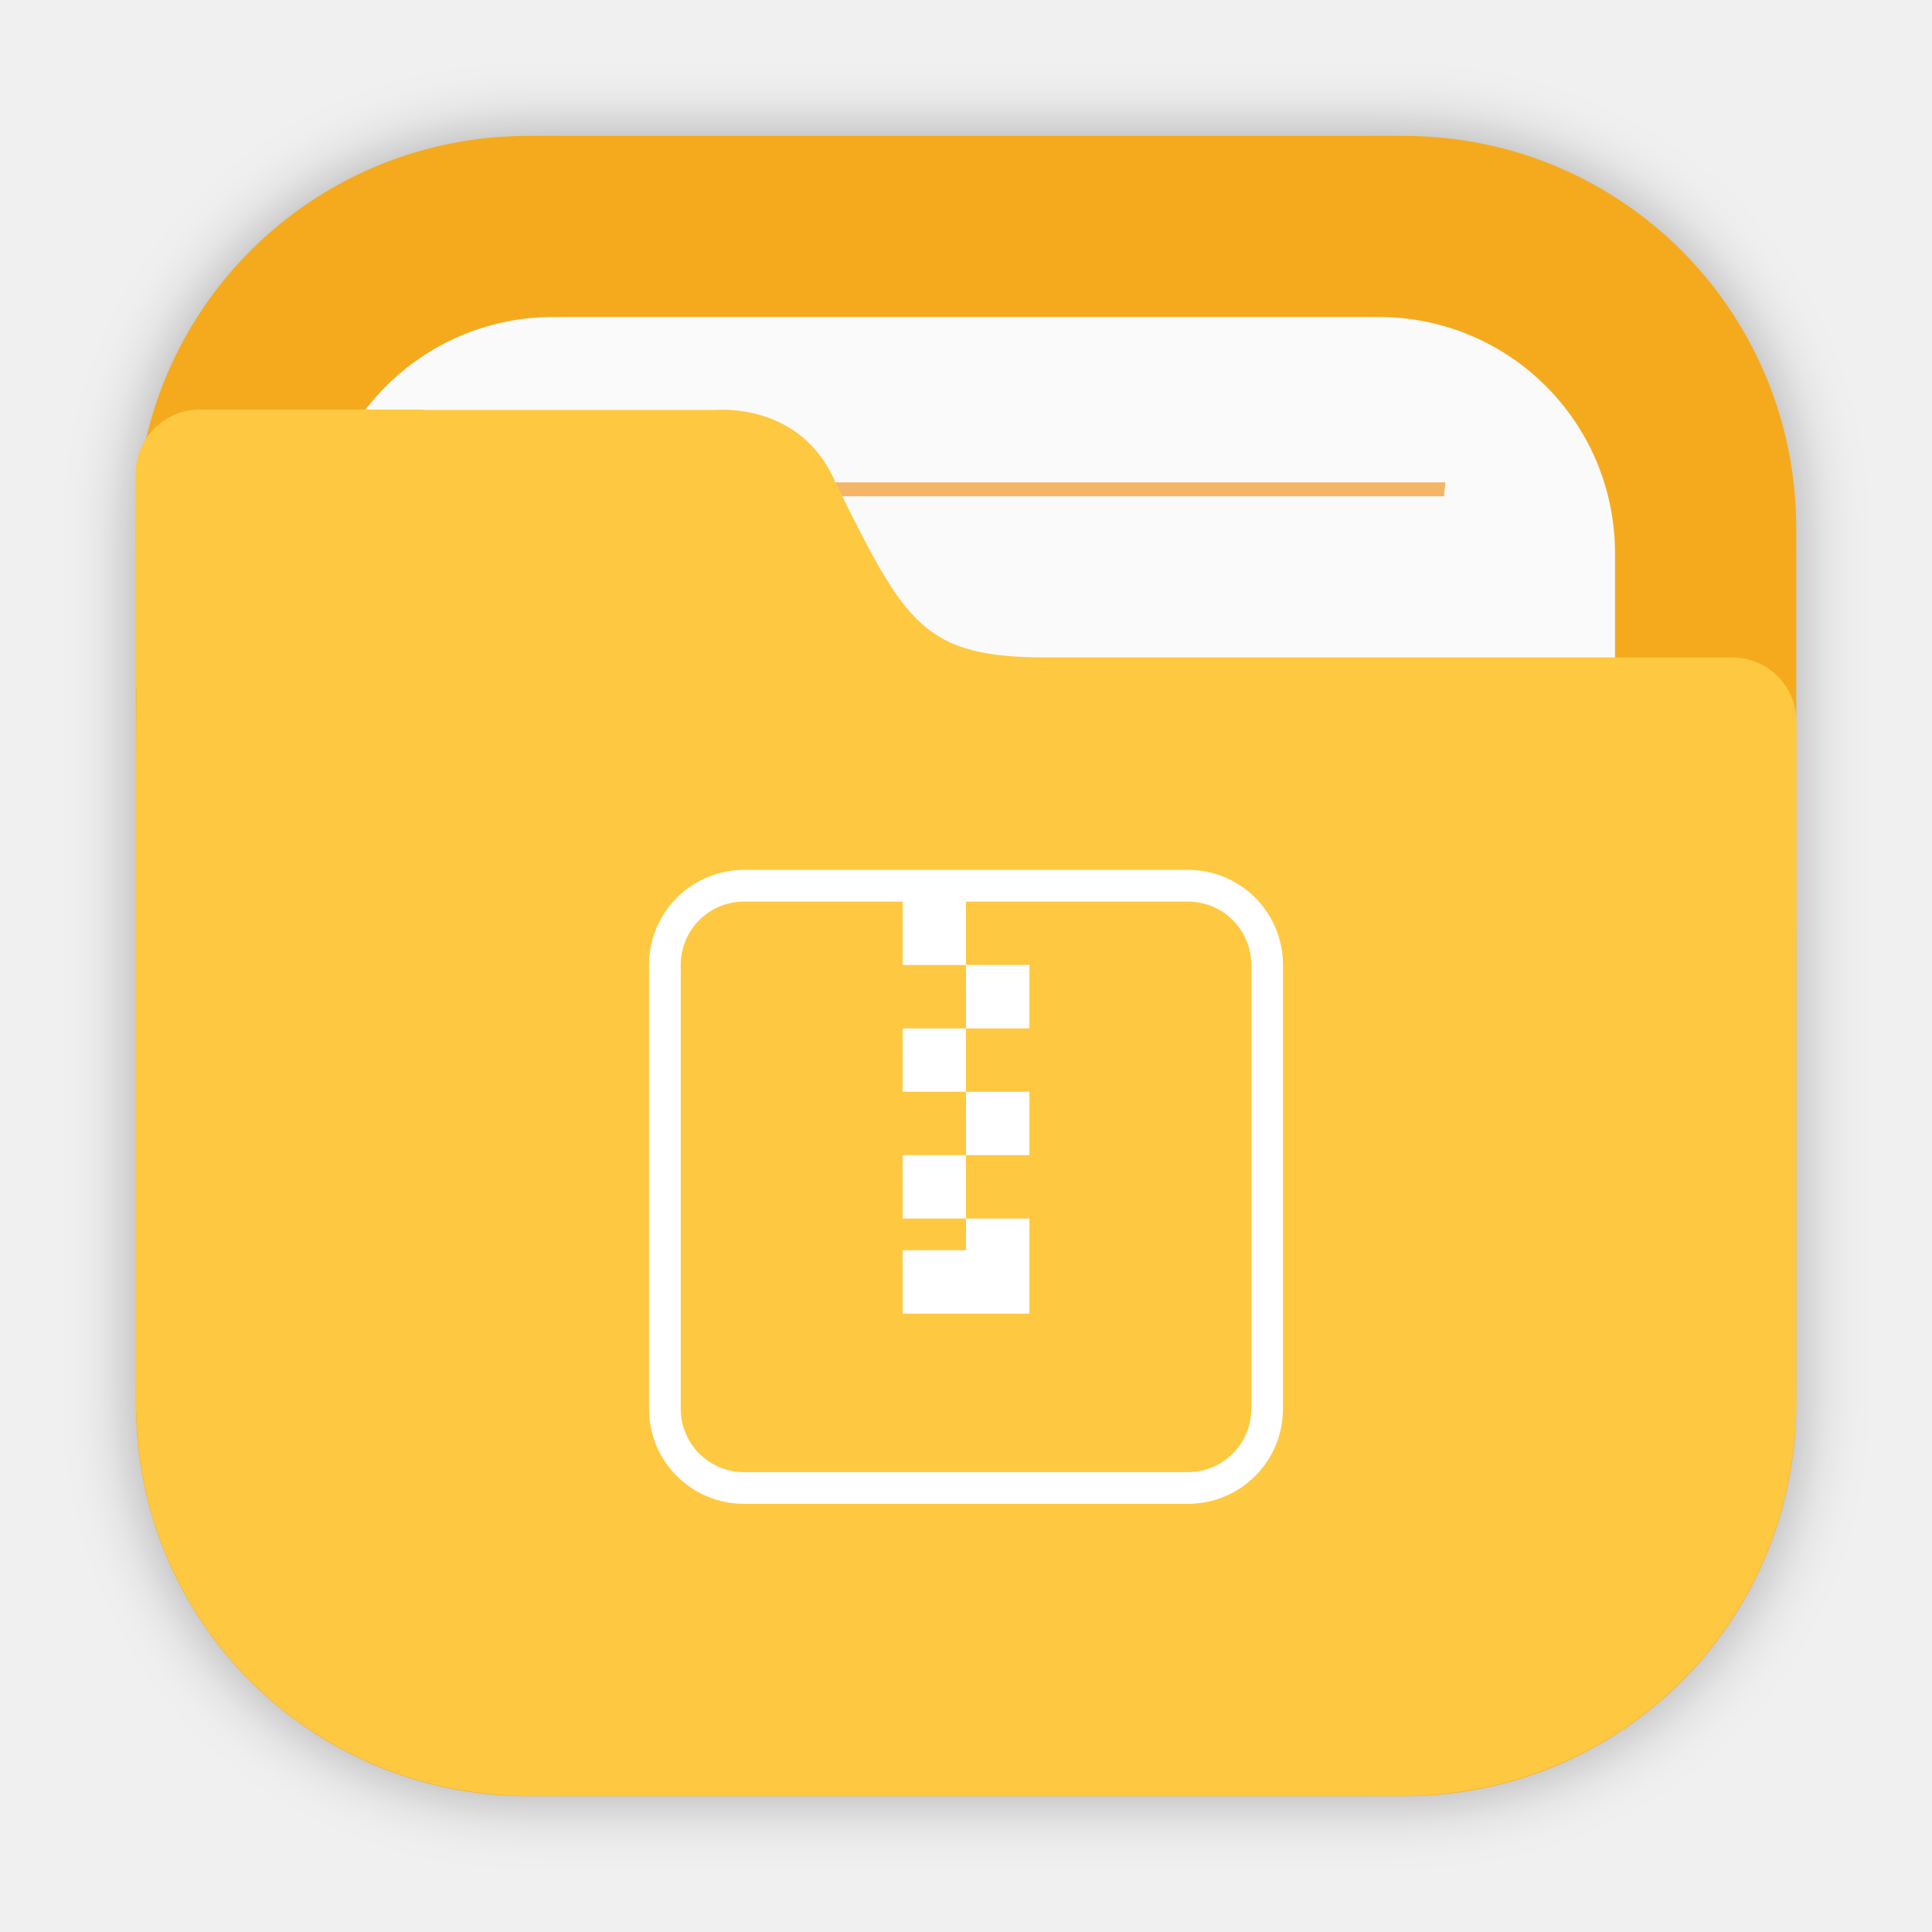
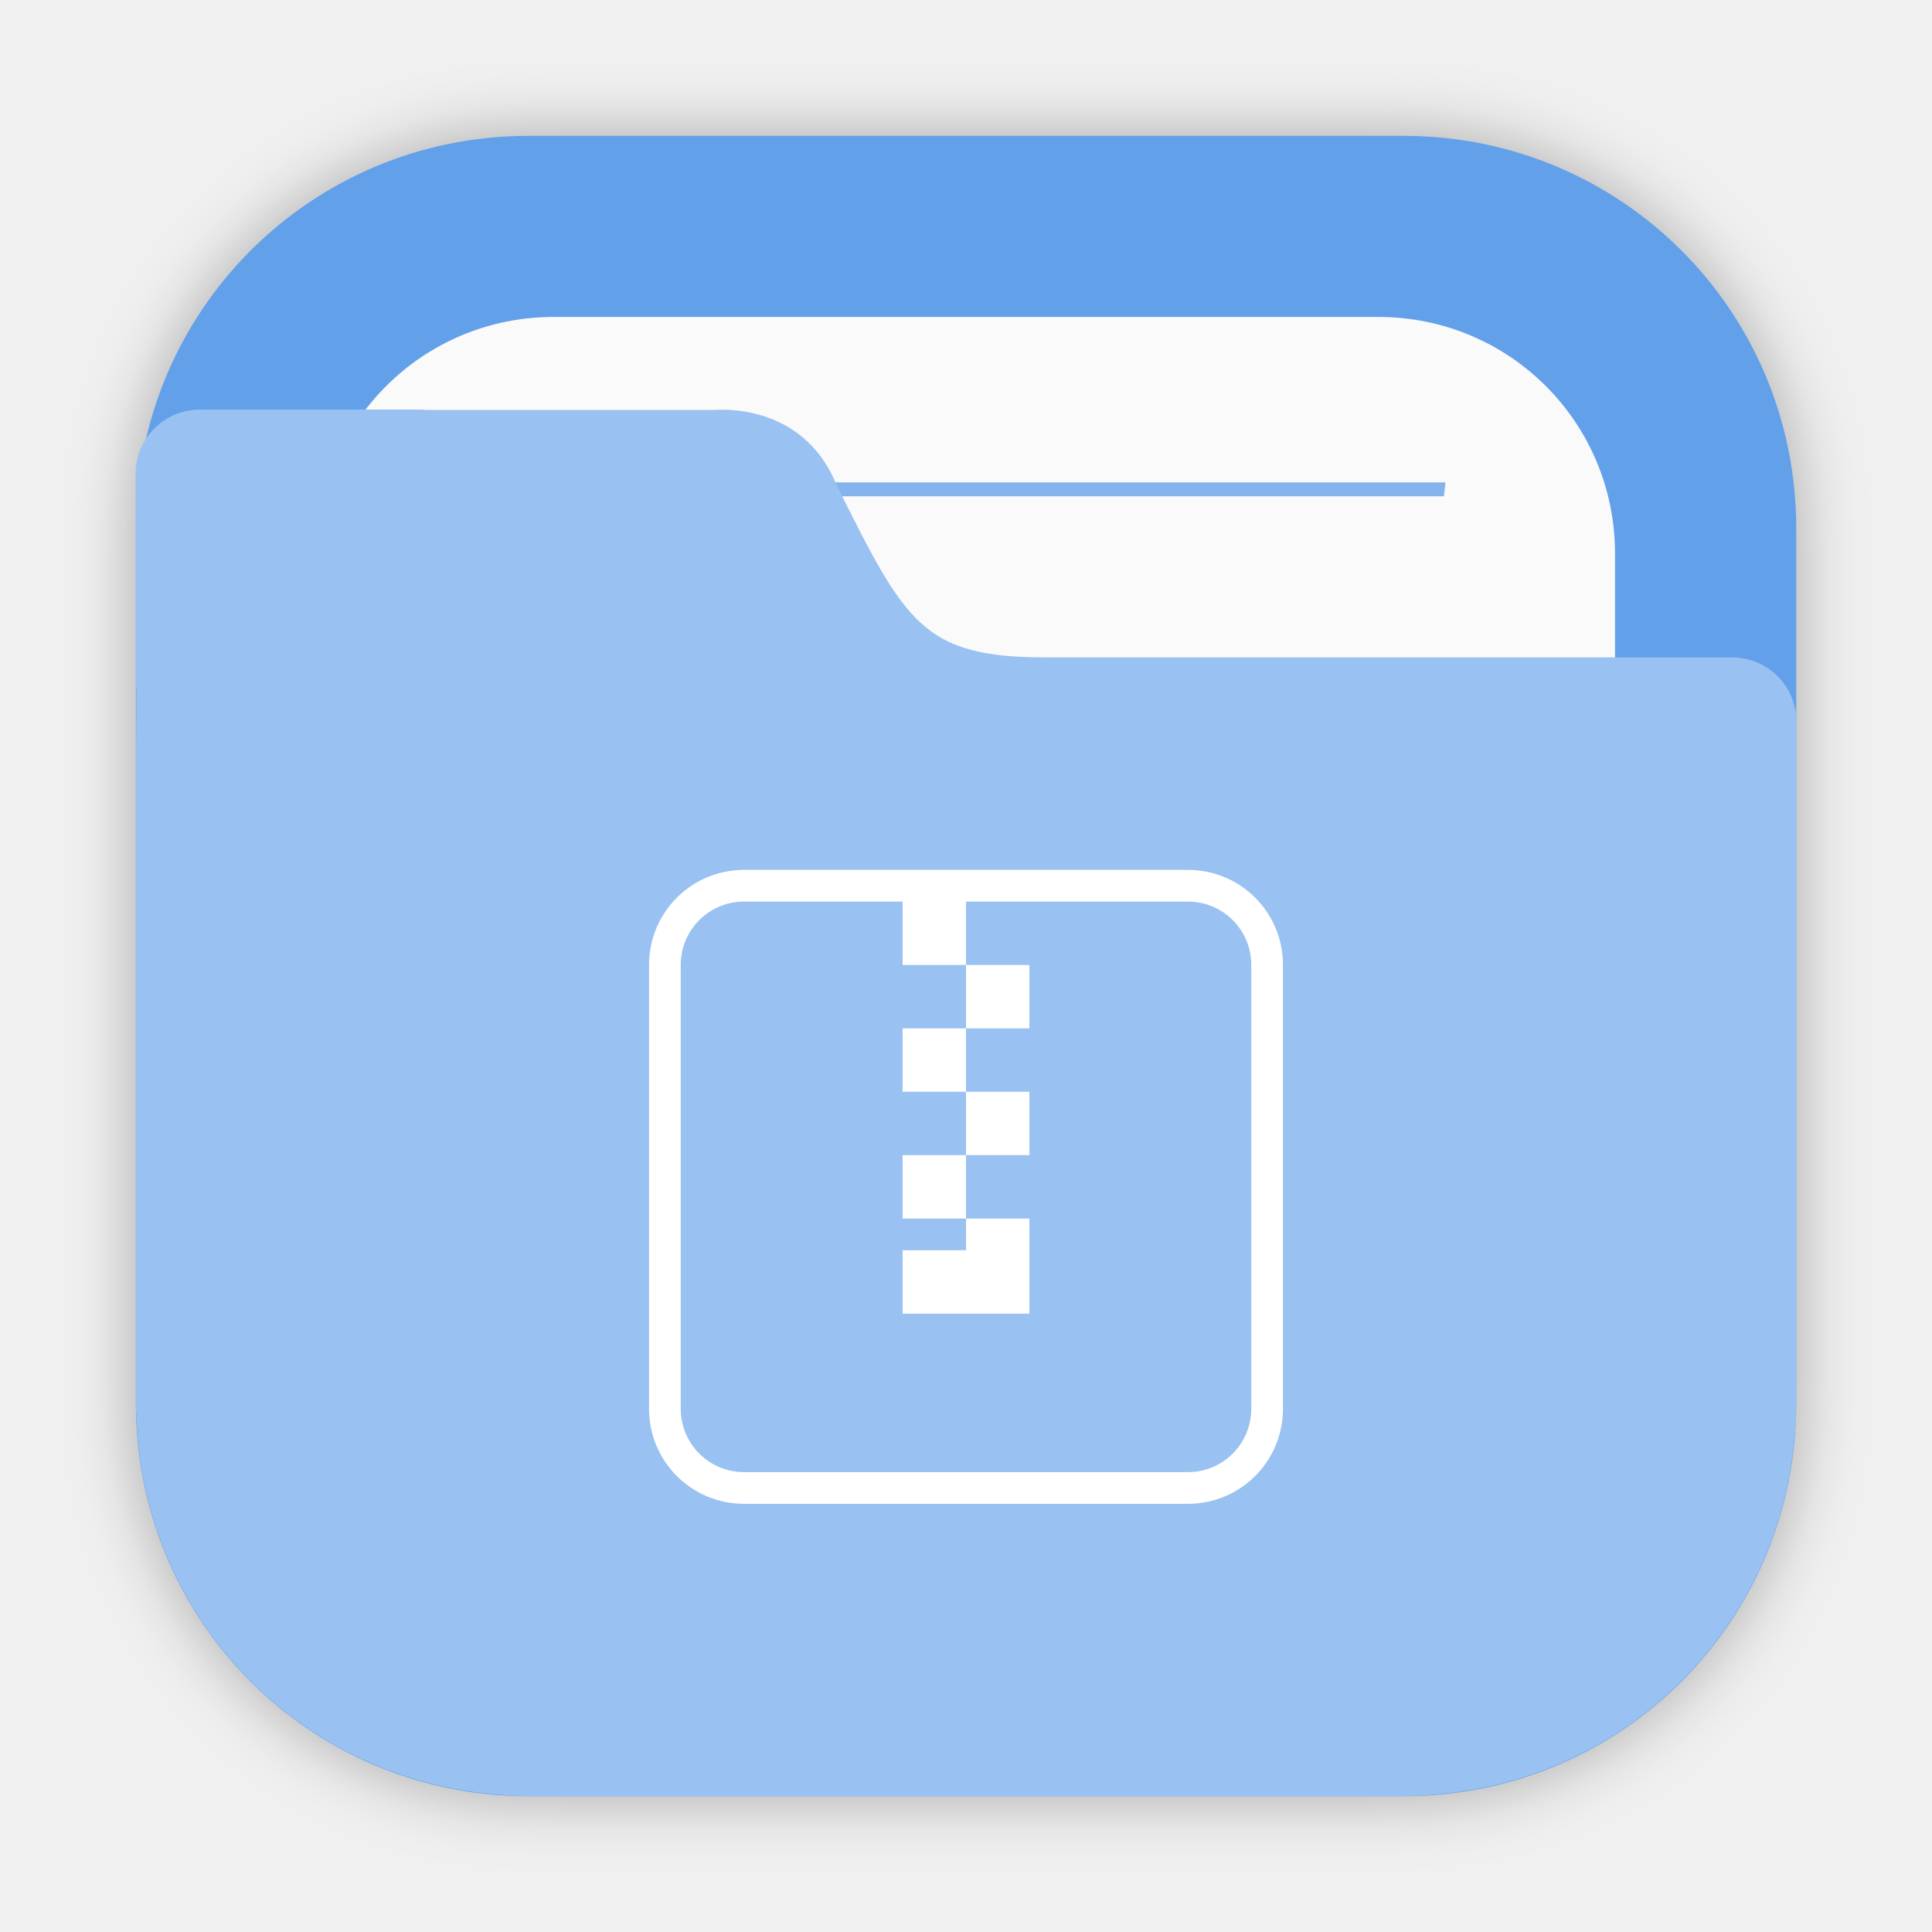
<svg xmlns="http://www.w3.org/2000/svg" width="64" height="64" version="1.1" viewBox="0 0 64 64" id="svg7">
  <defs id="defs2">
    <style id="current-color-scheme" type="text/css">.ColorScheme-Text {
      color:#333333;
    }
    .ColorScheme-Highlight {
      color:#60c0f0;
    }</style>
    <linearGradient id="linearGradient946" x1="445.28" x2="445.28" y1="181.8" y2="200.07" gradientTransform="matrix(1.4724,0,0,1.4432,-558.612,-239.75)" gradientUnits="userSpaceOnUse">
      <stop stop-color="#ffffff" stop-opacity="0" offset="0" id="stop1" />
      <stop stop-color="#ffffff" offset="1" id="stop2" />
    </linearGradient>
    <filter color-interpolation-filters="sRGB" height="1.026" width="1.022" y="-0.013" x="-0.011" id="filter1733">
      <feGaussianBlur id="feGaussianBlur869" stdDeviation="0.073" />
    </filter>
    <linearGradient gradientUnits="userSpaceOnUse" gradientTransform="matrix(0.26458,0,0,0.26458,-0.79373,-39.158)" y2="166" y1="155" x2="25" x1="25" id="linearGradient1387">
      <stop id="stop850" offset="0" stop-color="#3296d7" />
      <stop id="stop852" offset="1" stop-color="#0a7db4" />
    </linearGradient>
    <filter color-interpolation-filters="sRGB" height="1.297" width="1.03" y="-0.148" x="-0.015" id="filter935">
      <feGaussianBlur id="feGaussianBlur872" stdDeviation="0.098" />
    </filter>
    <linearGradient gradientUnits="userSpaceOnUse" gradientTransform="matrix(0.26458,0,0,0.26458,-0.79374,-39.158)" y2="185" y1="185" x2="65" x1="5" id="linearGradient1401">
      <stop id="stop855" offset="0" stop-color="#3492cb" />
      <stop id="stop857" offset=".084" stop-color="#6ec8fa" />
      <stop id="stop859" offset=".912" stop-color="#6ec8fa" />
      <stop id="stop861" offset="1" stop-color="#3492cb" />
    </linearGradient>
    <linearGradient gradientUnits="userSpaceOnUse" gradientTransform="matrix(0.18168,0,0,0.40956,9.2005,-451.88)" y2="1140.2" y1="1138.4" x2="-9.617" x1="-9.617" id="linearGradient1438">
      <stop id="stop864" offset="0" stop-opacity="0" stop-color="#1482be" />
      <stop id="stop866" offset="1" stop-color="#1482be" />
    </linearGradient>
    <filter id="filter2076-6" x="-0.048" y="-0.048" width="1.096" height="1.096" color-interpolation-filters="sRGB">
      <feGaussianBlur stdDeviation="1.1" id="feGaussianBlur1" />
    </filter>
  </defs>
  <g id="g5" transform="matrix(3.779602,0,0,3.779602,-2.259e-4,-2.259e-4)">
    <rect transform="scale(0.26458)" x="4.5" y="4.5" width="55" height="55" rx="13.002" ry="13.002" filter="url(#filter2076-6)" opacity="0.3" id="rect1" />
-     <path d="m 4.631,1.191 c -1.906,0 -3.44,1.534 -3.44,3.44 v 7.672 c 0,1.906 1.534,3.44 3.44,3.44 h 7.672 c 1.906,0 3.44,-1.534 3.44,-3.44 V 4.631 c 0,-1.906 -1.534,-3.44 -3.44,-3.44 z" fill="#f5aa1e" stroke-linecap="round" stroke-width="0.079" style="paint-order:stroke fill markers" id="path1" />
+     <path d="m 4.631,1.191 c -1.906,0 -3.44,1.534 -3.44,3.44 v 7.672 c 0,1.906 1.534,3.44 3.44,3.44 h 7.672 c 1.906,0 3.44,-1.534 3.44,-3.44 V 4.631 c 0,-1.906 -1.534,-3.44 -3.44,-3.44 z" fill="#f5aa1e" stroke-linecap="round" stroke-width="0.079" style="paint-order:stroke fill markers;fill:#62a0ea;fill-opacity:1" id="path1" />
    <path d="m 4.852,2.778 c -1.149,0 -2.074,0.925 -2.074,2.074 v 7.229 c 0,1.149 0.925,2.074 2.074,2.074 h 7.229 c 1.149,0 2.074,-0.925 2.074,-2.074 V 4.852 c 0,-1.149 -0.925,-2.074 -2.074,-2.074 z" fill="#fafafa" stroke-linecap="round" stroke-width="0.079" style="paint-order:stroke fill markers" id="path2" />
-     <path d="m 4.264,4.228 c 0.005,0.041 0.01,0.081 0.015,0.122 h 8.376 c 0.005,-0.044 0.01,-0.078 0.014,-0.122 z" fill="#f08705" opacity="0.6" stroke-width="0.677" style="paint-order:normal" id="path3" />
-     <path d="m 1.752,3.59 c -0.312,0 -0.563,0.251 -0.563,0.563 v 1.828 c 0,0.023 0.004,0.044 0.007,0.066 -0.005,0.541 -0.005,1.157 -0.005,1.965 v 0.224 h -5.16e-4 v 4.066 c 0,0.036 0.004,0.072 0.005,0.108 0.002,0.051 0.003,0.103 0.008,0.153 0.126,1.696 1.469,3.039 3.165,3.166 0.085,0.008 0.171,0.013 0.259,0.013 0.001,3e-6 0.002,0 0.004,0 h 7.671 5.17e-4 c 0.089,0 0.177,-0.005 0.264,-0.013 1.691,-0.128 3.031,-1.465 3.163,-3.155 0.009,-0.09 0.014,-0.18 0.014,-0.272 v -4.144 c 1.6e-5,-0.002 5.17e-4,-0.003 5.17e-4,-0.005 v -1.828 c 0,-0.312 -0.251,-0.563 -0.563,-0.563 h -6.007 c -0.272,0 -0.484,-0.018 -0.66,-0.065 C 8.337,5.651 8.197,5.575 8.073,5.462 7.948,5.349 7.838,5.197 7.721,4.997 7.605,4.798 7.481,4.55 7.329,4.244 7.255,4.063 7.152,3.932 7.04,3.837 6.928,3.742 6.806,3.683 6.693,3.647 6.468,3.575 6.278,3.593 6.278,3.593 h -2.553 C 3.715,3.592 3.705,3.59 3.694,3.59 h -0.915 z" fill="#ffc841" stroke-width="0.265" id="path4" />
+     <path d="m 4.264,4.228 c 0.005,0.041 0.01,0.081 0.015,0.122 h 8.376 c 0.005,-0.044 0.01,-0.078 0.014,-0.122 z" fill="#f08705" opacity="0.6" stroke-width="0.677" style="paint-order:normal;fill:#3584e4;fill-opacity:1" id="path3" />
+     <path d="m 1.752,3.59 c -0.312,0 -0.563,0.251 -0.563,0.563 v 1.828 c 0,0.023 0.004,0.044 0.007,0.066 -0.005,0.541 -0.005,1.157 -0.005,1.965 v 0.224 h -5.16e-4 v 4.066 c 0,0.036 0.004,0.072 0.005,0.108 0.002,0.051 0.003,0.103 0.008,0.153 0.126,1.696 1.469,3.039 3.165,3.166 0.085,0.008 0.171,0.013 0.259,0.013 0.001,3e-6 0.002,0 0.004,0 h 7.671 5.17e-4 c 0.089,0 0.177,-0.005 0.264,-0.013 1.691,-0.128 3.031,-1.465 3.163,-3.155 0.009,-0.09 0.014,-0.18 0.014,-0.272 v -4.144 c 1.6e-5,-0.002 5.17e-4,-0.003 5.17e-4,-0.005 v -1.828 c 0,-0.312 -0.251,-0.563 -0.563,-0.563 h -6.007 c -0.272,0 -0.484,-0.018 -0.66,-0.065 C 8.337,5.651 8.197,5.575 8.073,5.462 7.948,5.349 7.838,5.197 7.721,4.997 7.605,4.798 7.481,4.55 7.329,4.244 7.255,4.063 7.152,3.932 7.04,3.837 6.928,3.742 6.806,3.683 6.693,3.647 6.468,3.575 6.278,3.593 6.278,3.593 h -2.553 C 3.715,3.592 3.705,3.59 3.694,3.59 h -0.915 z" fill="#ffc841" stroke-width="0.265" id="path4" style="fill:#99c1f1;fill-opacity:1" />
  </g>
  <path d="m 24.65,28.816 c -1.745,0 -3.15,1.405 -3.15,3.15 v 14.7 c 0,1.745 1.405,3.15 3.15,3.15 h 14.7 c 1.745,0 3.15,-1.405 3.15,-3.15 v -14.7 c 0,-1.745 -1.405,-3.15 -3.15,-3.15 z m 0,1.05 h 5.25 v 2.1 h 2.1 v -2.1 h 7.35 c 1.163,0 2.1,0.937 2.1,2.1 v 14.7 c 0,1.163 -0.937,2.1 -2.1,2.1 H 24.65 c -1.163,0 -2.1,-0.937 -2.1,-2.1 v -14.7 c 0,-1.163 0.937,-2.1 2.1,-2.1 z m 7.35,2.1 v 2.1 h 2.1 v -2.1 z m 0,2.1 h -2.1 v 2.1 h 2.1 z m 0,2.1 v 2.1 h 2.1 v -2.1 z m 0,2.1 h -2.1 v 2.1 h 2.1 z m 0,2.1 v 1.05 h -2.1 v 2.1 h 4.2 v -3.15 z" fill="#000000" opacity="0.15" id="path6" style="opacity:1;fill:#ffffff;fill-opacity:1;stroke-width:1.05" />
</svg>
